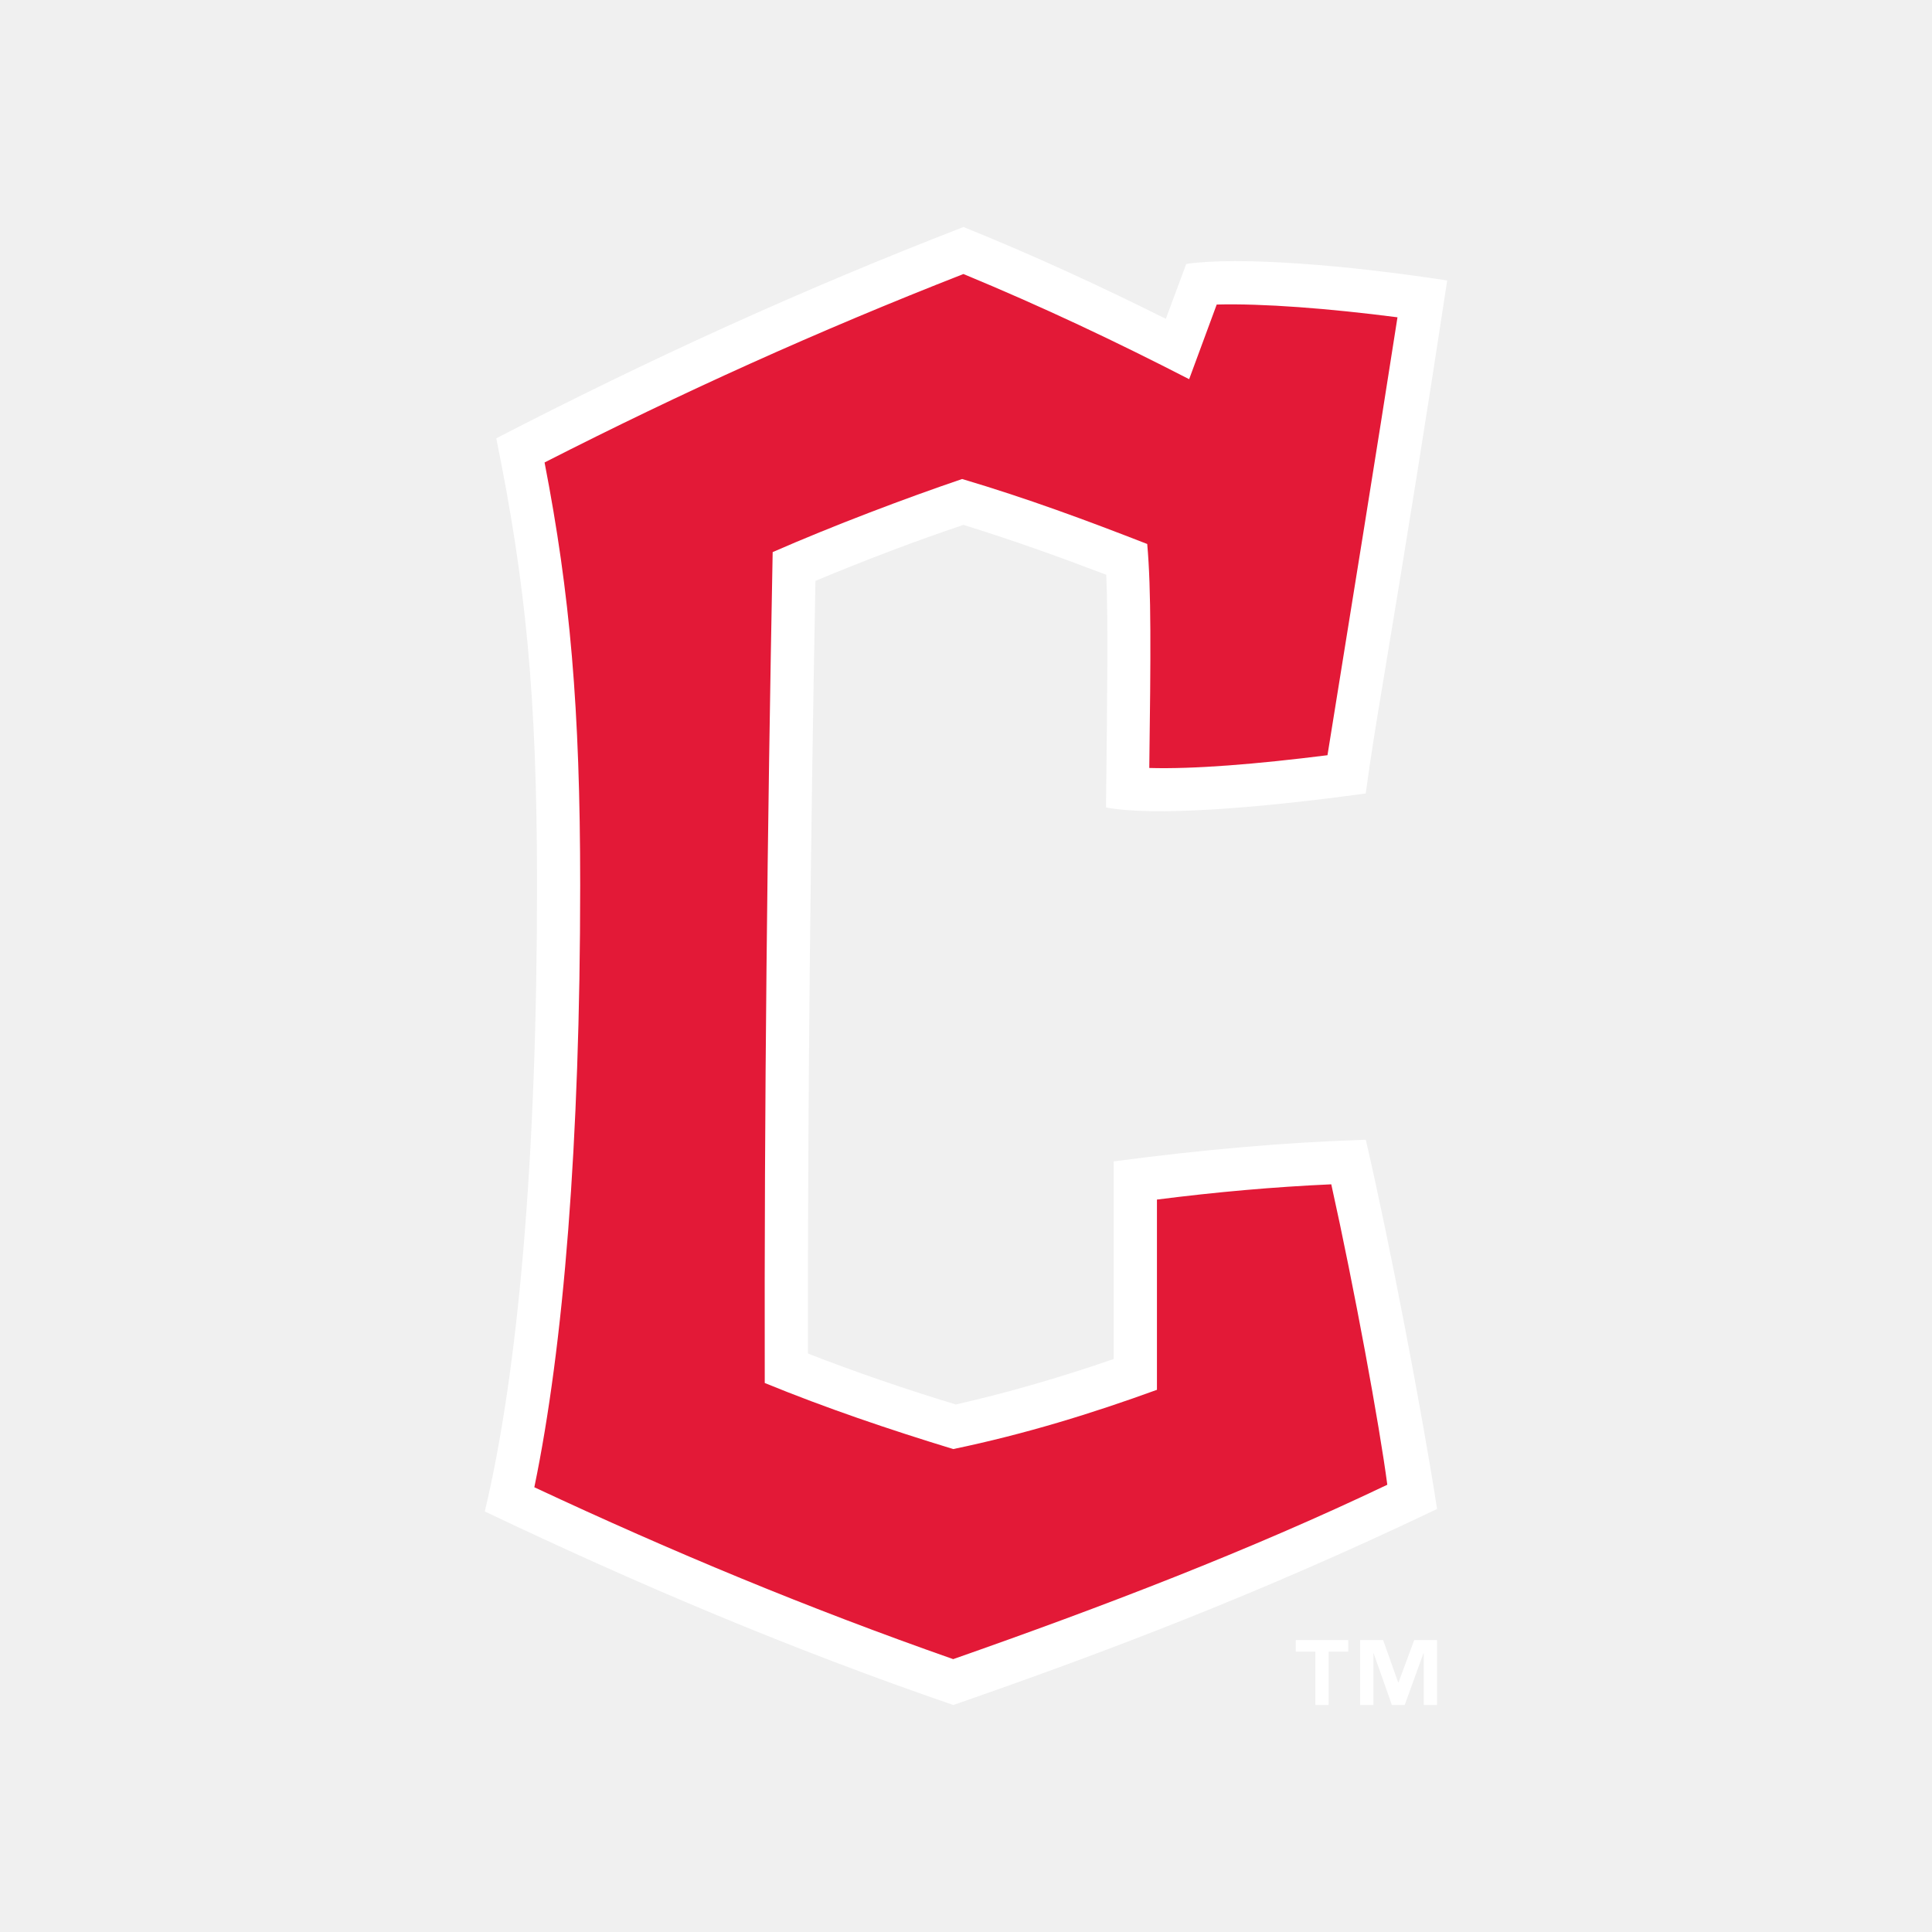
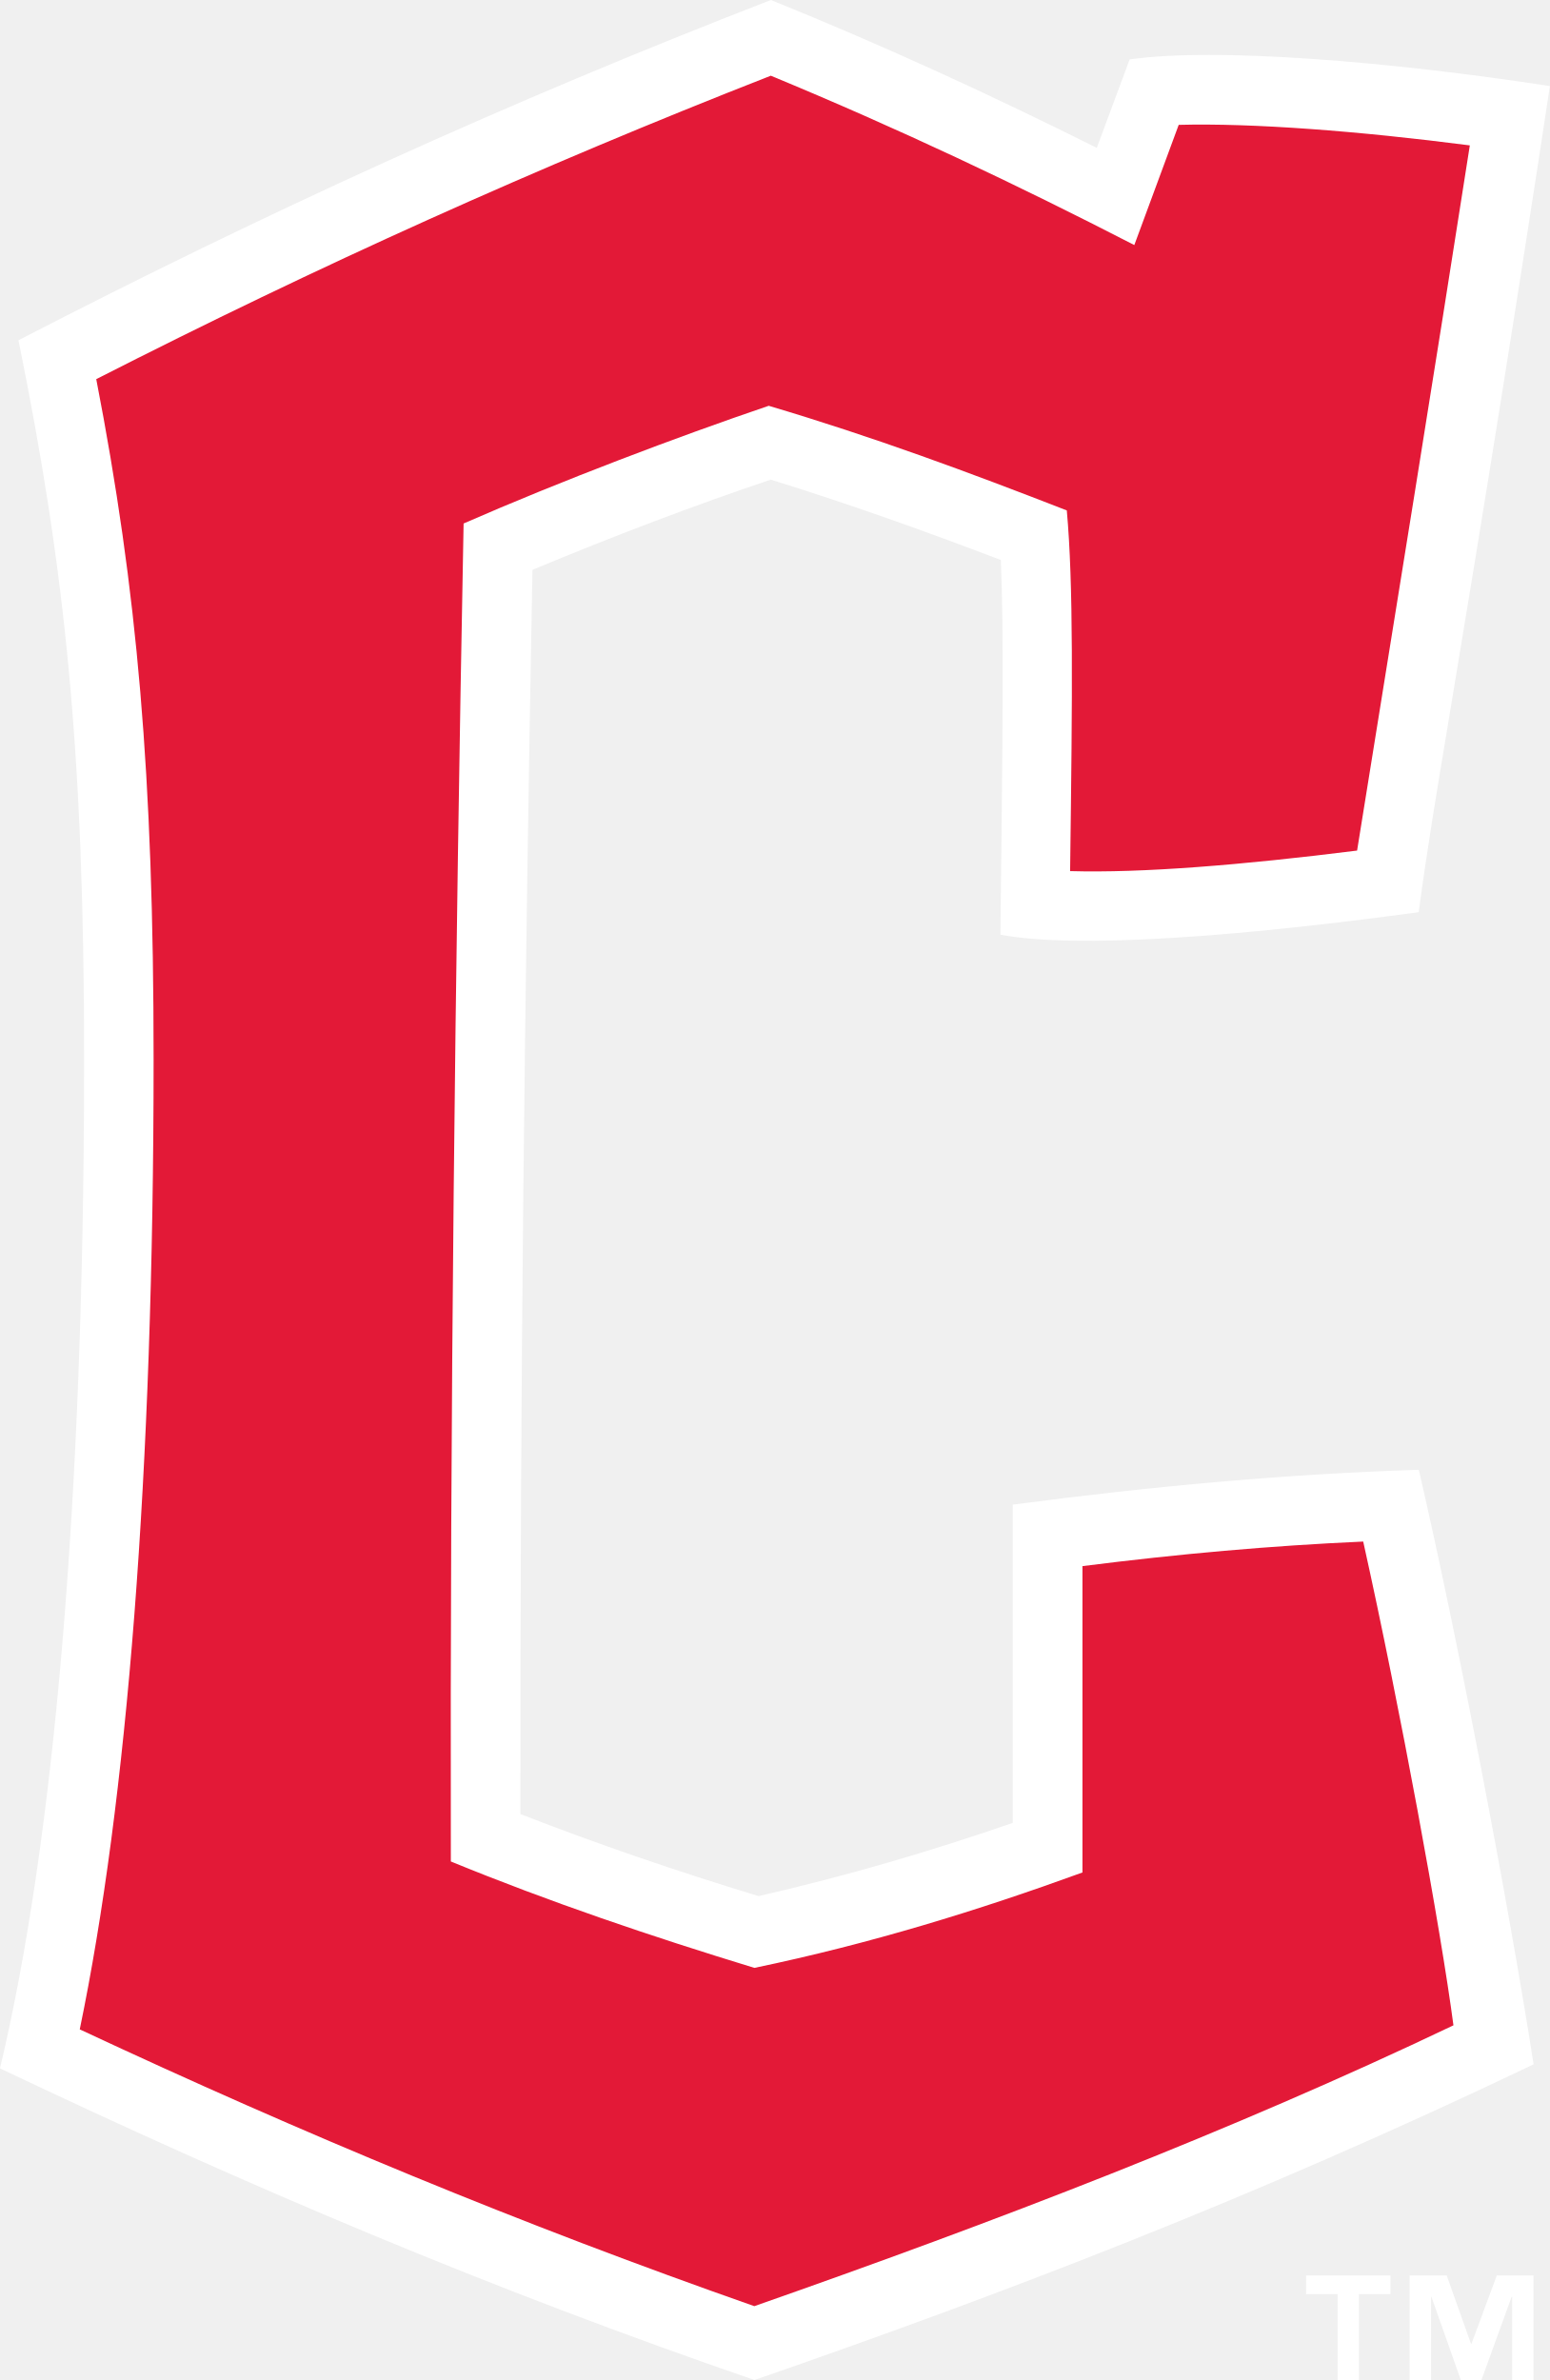
- <svg xmlns="http://www.w3.org/2000/svg" viewBox="0 0 300 300">
+ <svg xmlns="http://www.w3.org/2000/svg" viewBox="75.28 35.25 149.44 229.5">
  <path fill="#fff" d="M206.31 256.47v8.28h-2.06v-8.28h-3.04v-1.8h8.14v1.8Zm14.77 8.28v-8.02h-.05l-2.91 8.02h-1.99l-2.83-8.02h-.04v8.02h-2.06v-10.08h3.57l2.34 6.58h.05l2.44-6.58h3.54v10.08Zm-48.14-84.41c13.44-1.78 26.49-2.96 39.14-3.36 3.76 16.21 8.7 42.11 11.07 57.33-27.28 13.04-51.2 22.14-75.12 30.44-25.31-8.7-48.63-18.58-72.75-30.05 5.14-21.55 8.11-54.36 8.11-97.26 0-29.45-1.78-47.04-6.33-69.38 23.72-12.25 47.05-22.93 72.55-32.81 11.06 4.47 21.35 9.23 31.42 14.26l3.17-8.53c8.3-1.19 25.1.2 40.52 2.57-2.96 19.57-6.32 40.52-9.88 61.87-.99 5.93-1.98 11.86-2.77 17.79-17.4 2.37-33.02 3.55-40.33 2.17.2-18.12.35-28.89.04-36.13-7.34-2.8-14.49-5.36-22.18-7.75-7.12 2.38-15.43 5.54-22.98 8.7-.75 39.99-1.21 79.99-1.16 119.98 7.4 2.88 15.03 5.5 22.96 7.91 8.52-1.95 16.55-4.31 24.51-7.06v-30.69Z" />
  <path fill="#e31937" d="M179.65 186.27v29.54c-10.09 3.67-20.44 6.87-31.63 9.2-9.99-3.05-19.83-6.39-29.27-10.26-.09-42.96.41-86.06 1.23-129.02 9.39-4.11 20.59-8.35 29.42-11.35 10.16 3.02 19.29 6.41 28.74 10.09.64 7.1.55 17.22.32 34.78 6.92.2 16.61-.59 27.67-1.98 3.76-23.33 7.51-46.45 10.87-68-10.67-1.38-20.95-2.17-28.07-1.98l-4.28 11.59c-11.35-5.84-22.75-11.24-35.05-16.33-22.73 8.9-43.69 18.38-65.04 29.26 3.95 20.36 5.53 38.15 5.53 65.63 0 39.93-2.57 71.56-7.12 93.5 21.55 10.08 42.5 18.78 65.04 26.69 23.13-8.11 45.86-16.8 67.41-27.08-1.19-9.09-5.14-30.64-8.7-46.65-8.9.4-17.79 1.19-27.08 2.37Z" />
</svg>
